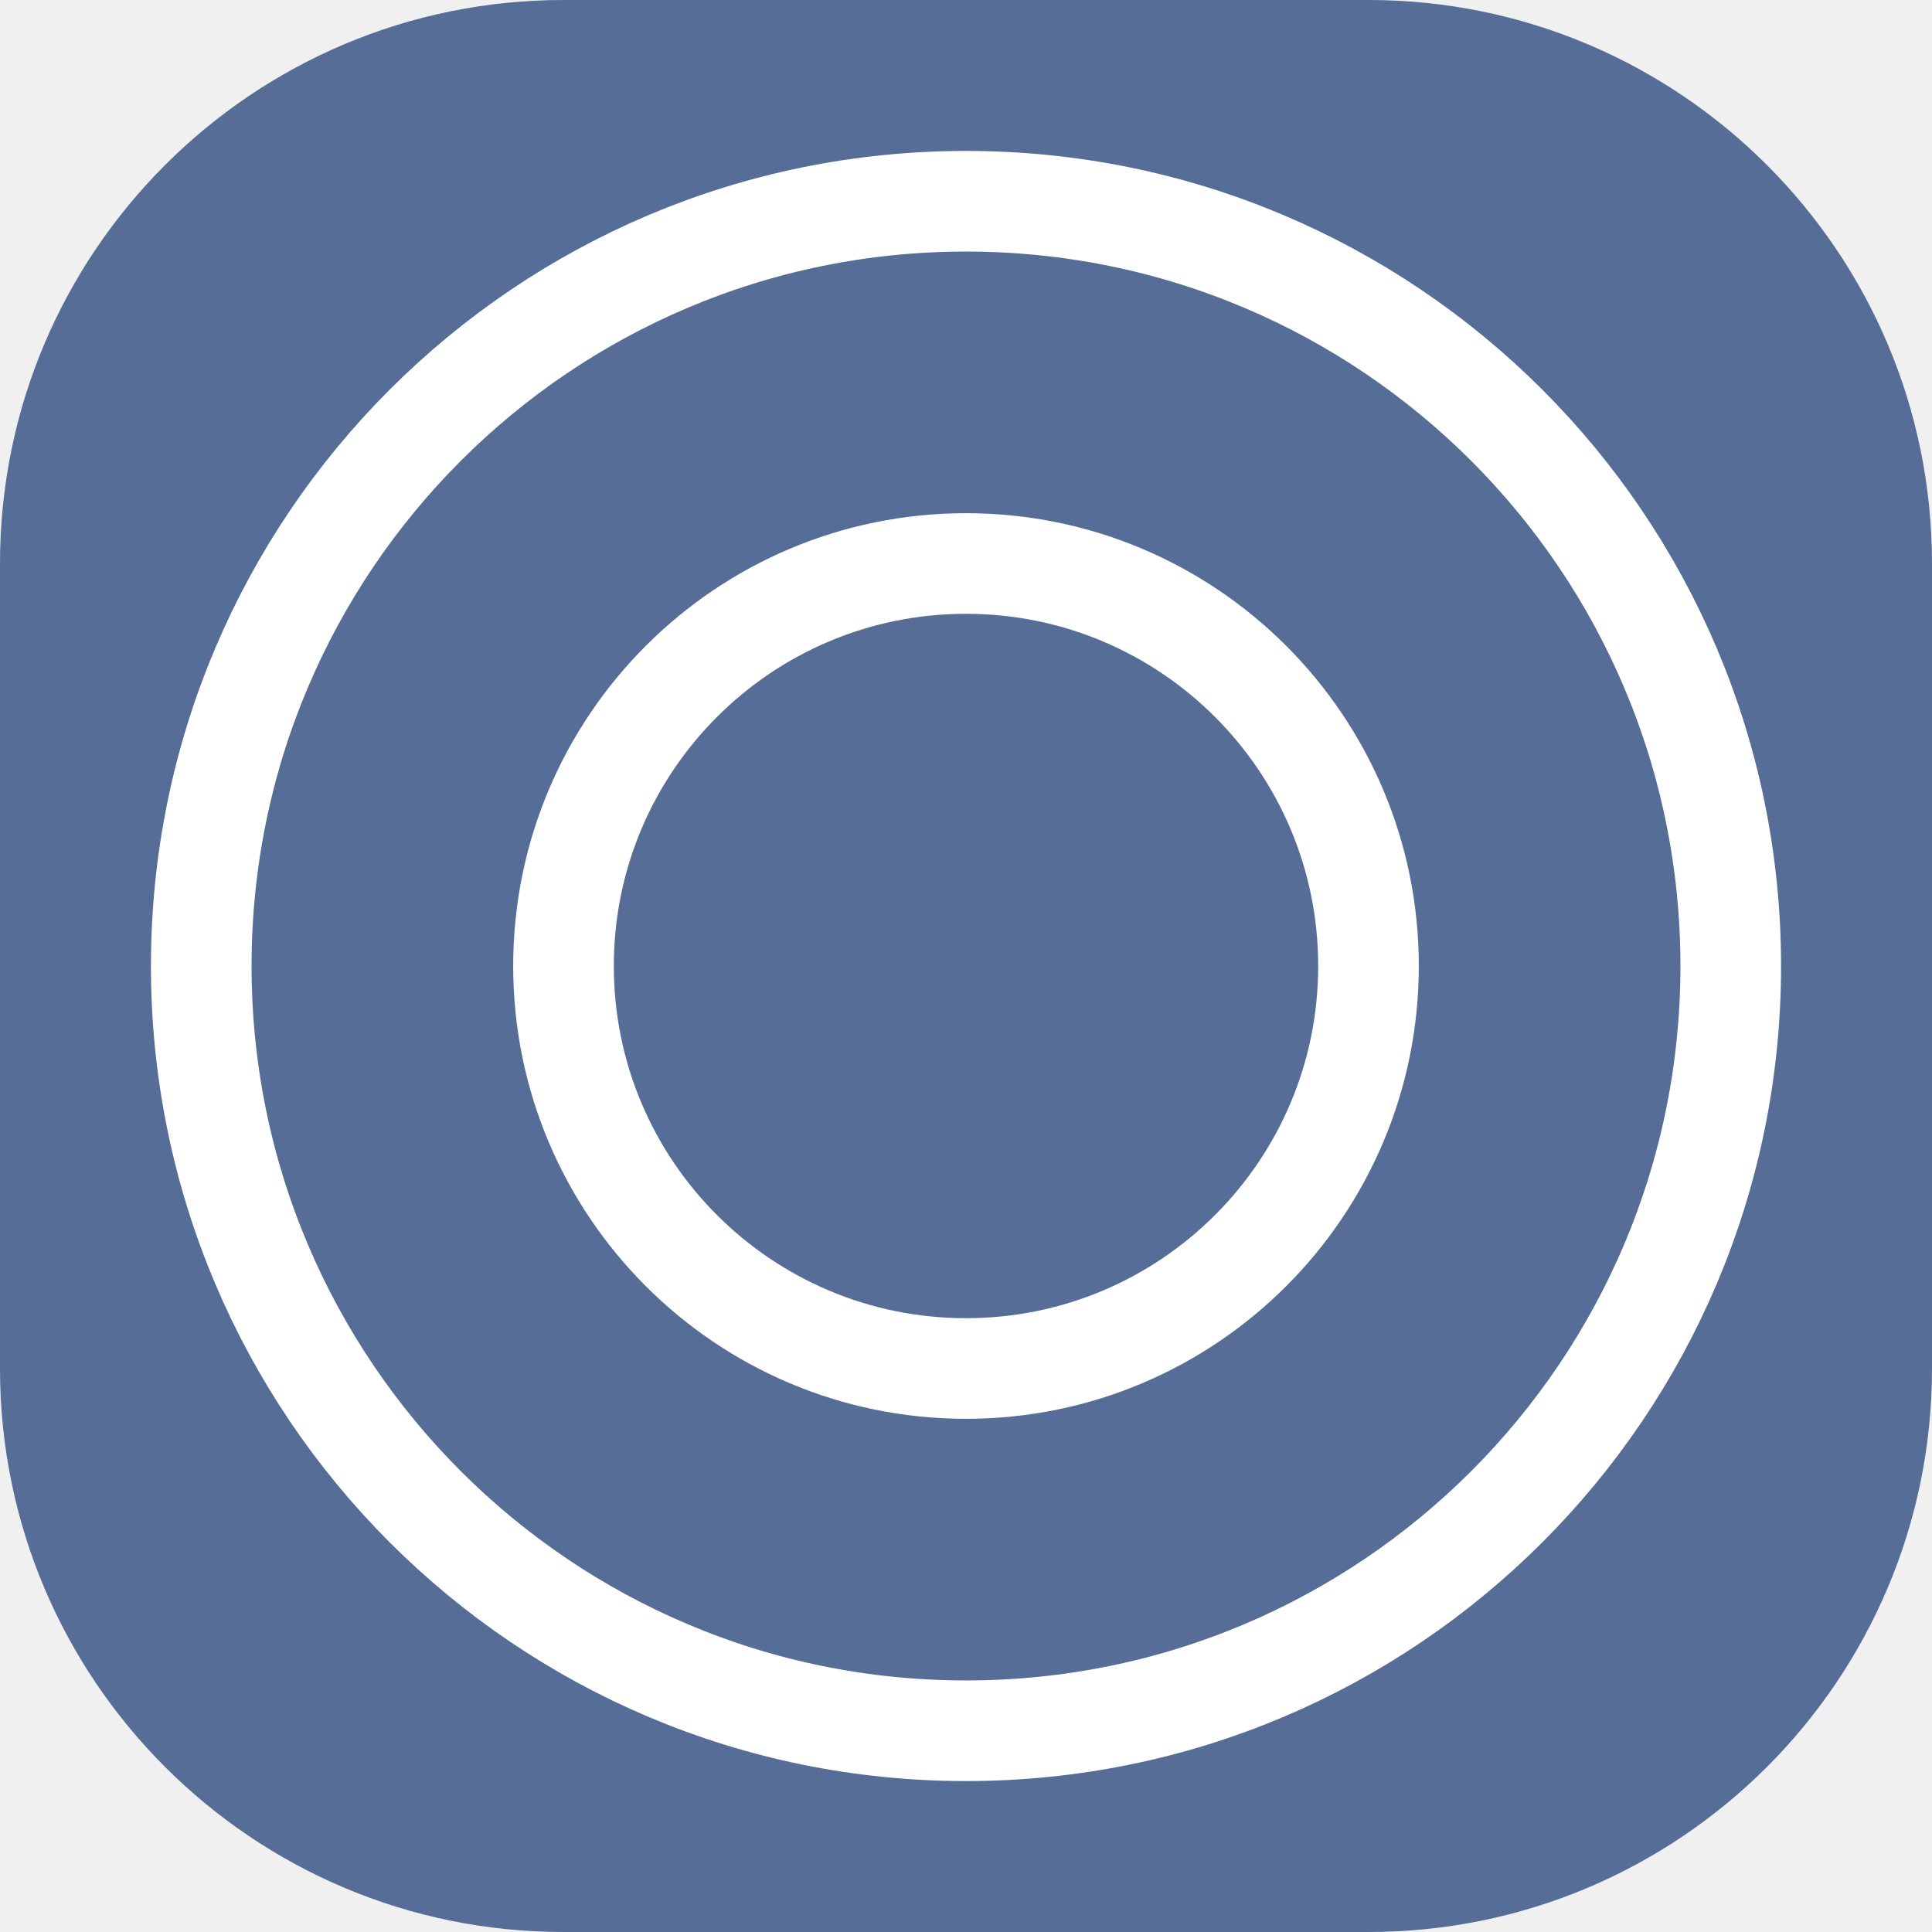
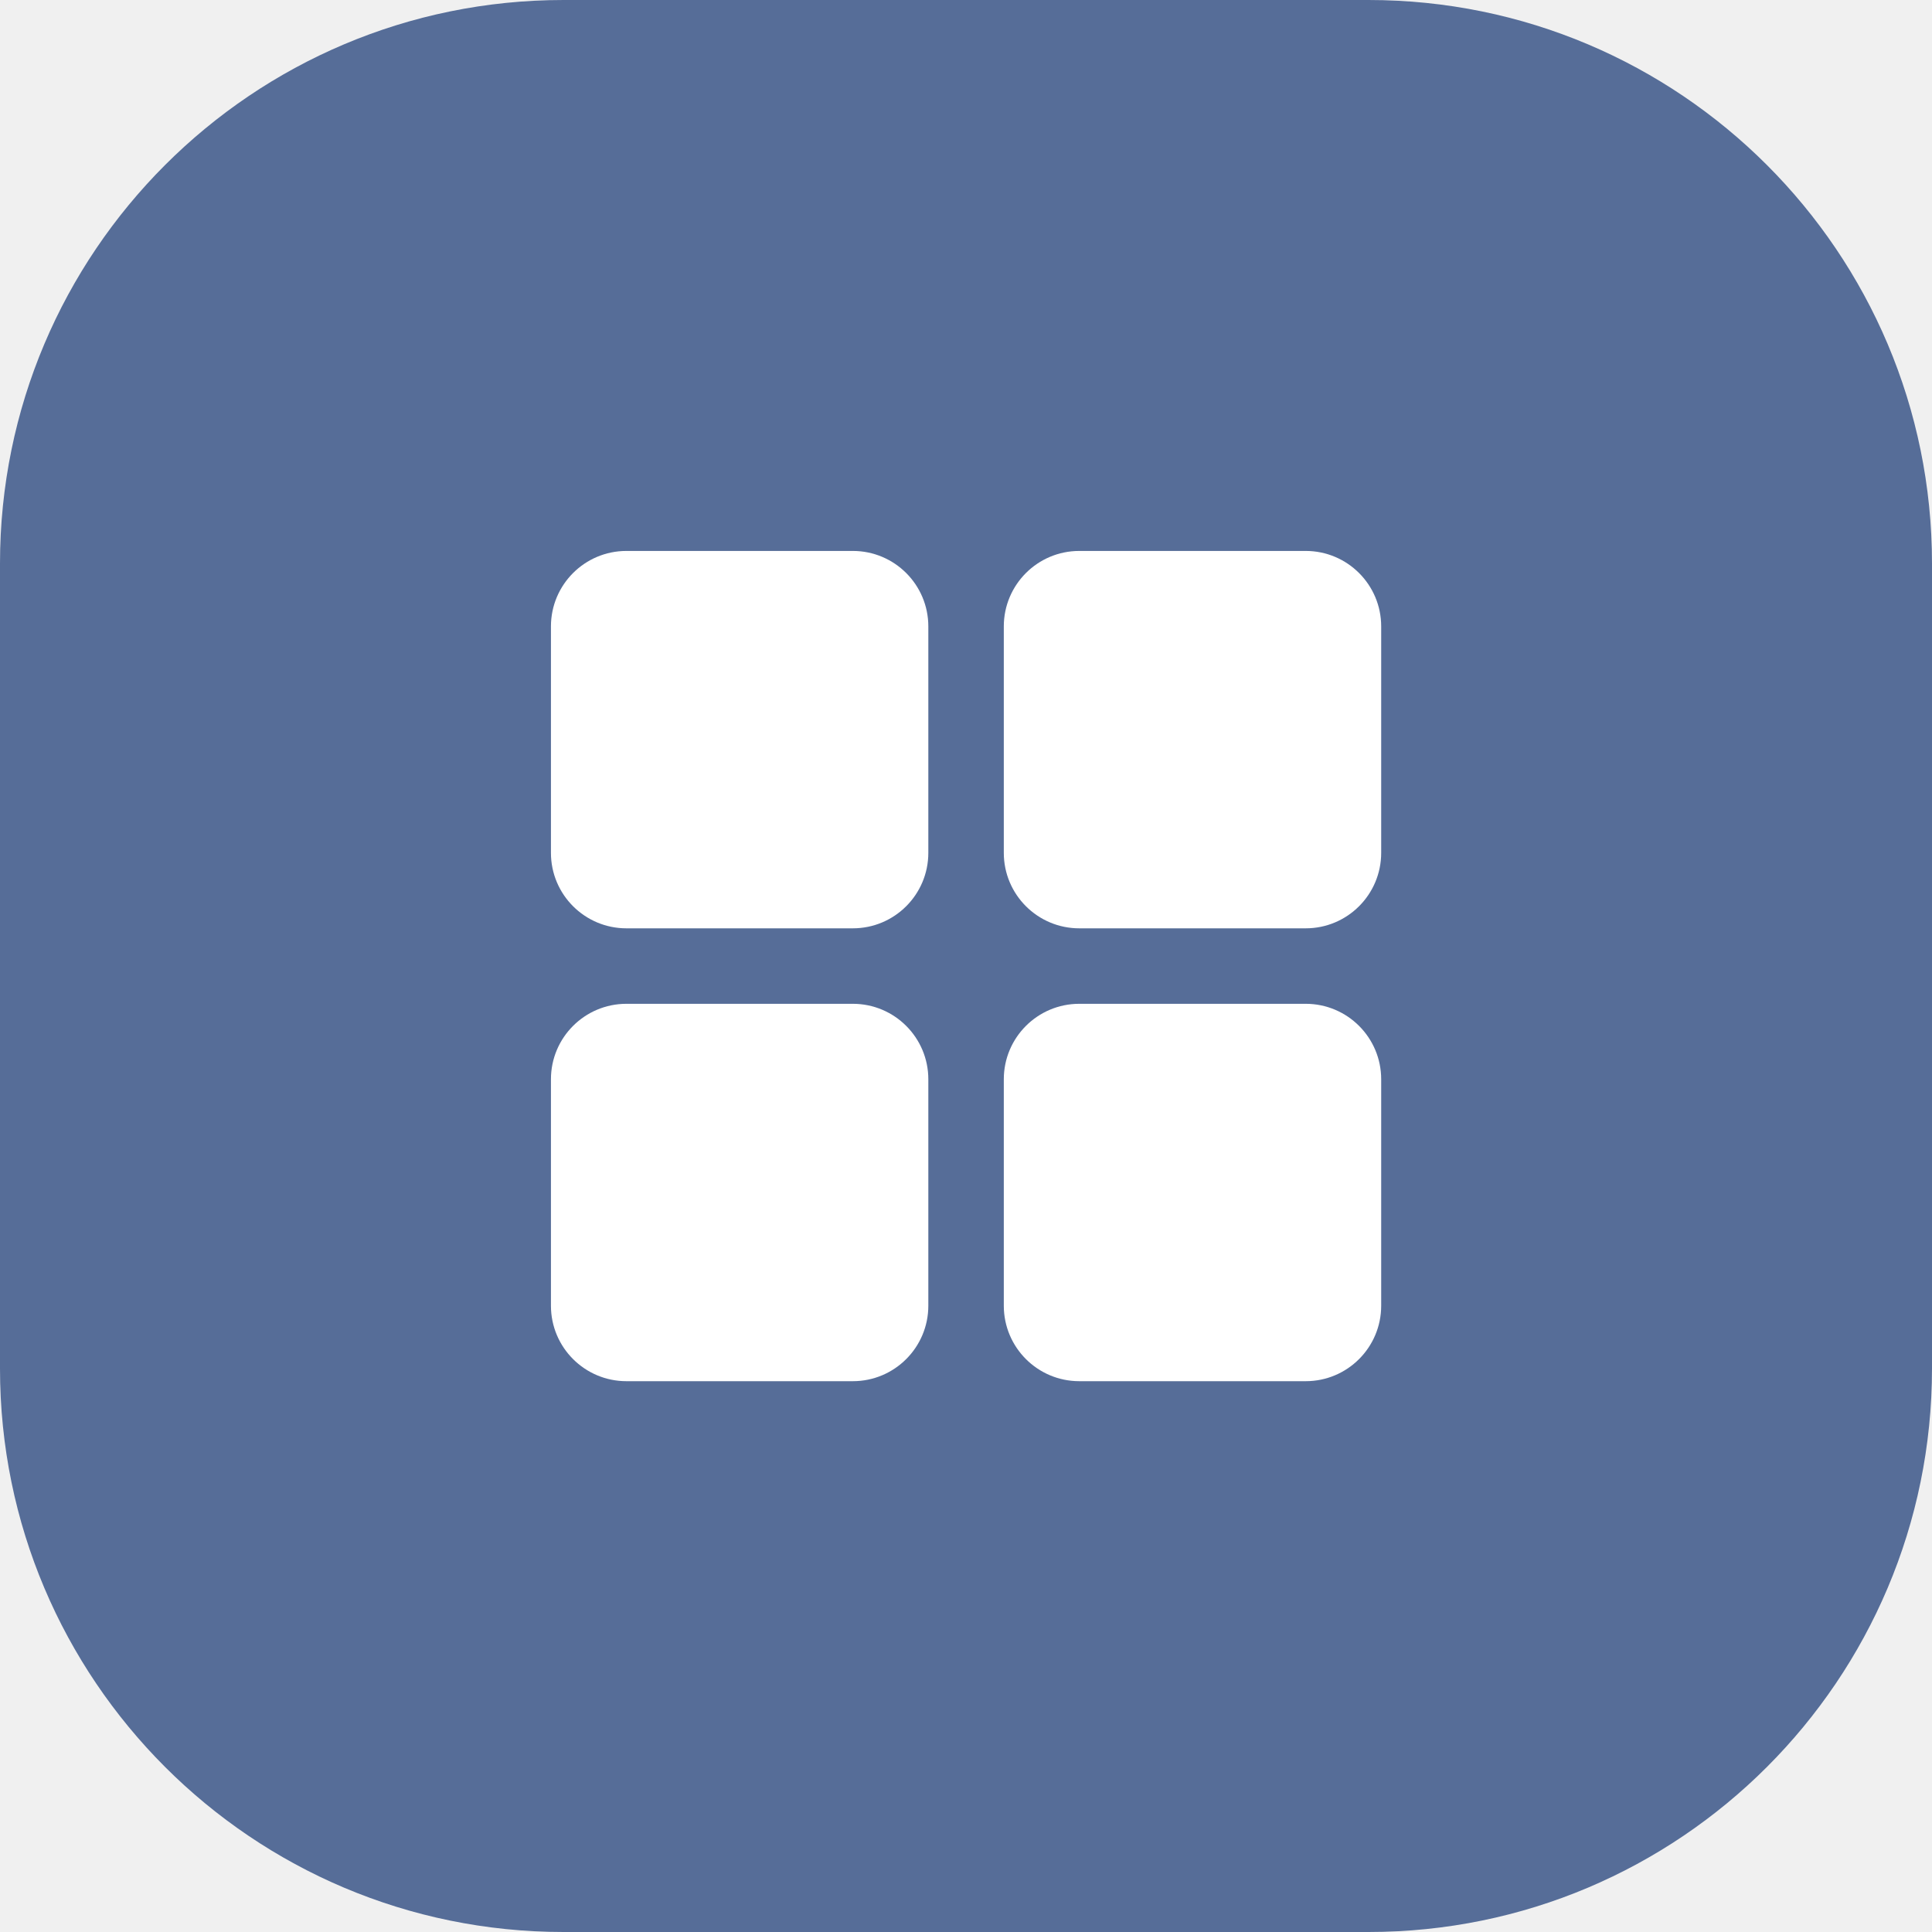
<svg xmlns="http://www.w3.org/2000/svg" width="48" height="48" viewBox="0 0 48 48">
  <rect width="48" height="48" rx="14" fill="#566d98" />
-   <g fill="none" stroke="white" stroke-width="2.5" stroke-linejoin="round">
-     <circle cx="24" cy="24" r="19" />
-     <circle cx="24" cy="24" r="10" />
+   <g transform="translate(9 9) scale(0.1172)" fill="#fff">
+     <path fill-rule="evenodd" d="M120,56v48a16,16,0,0,1-16,16H56a16,16,0,0,1-16-16V56A16,16,0,0,1,56,40h48A16,16,0,0,1,120,56Zm80-16H152a16,16,0,0,0-16,16v48a16,16,0,0,0,16,16h48a16,16,0,0,0,16-16V56A16,16,0,0,0,200,40Zm-96,96H56a16,16,0,0,0-16,16v48a16,16,0,0,0,16,16h48a16,16,0,0,0,16-16V152A16,16,0,0,0,104,136Zm96,0H152a16,16,0,0,0-16,16v48a16,16,0,0,0,16,16h48a16,16,0,0,0,16-16V152A16,16,0,0,0,200,136Z" />
  </g>
</svg>
